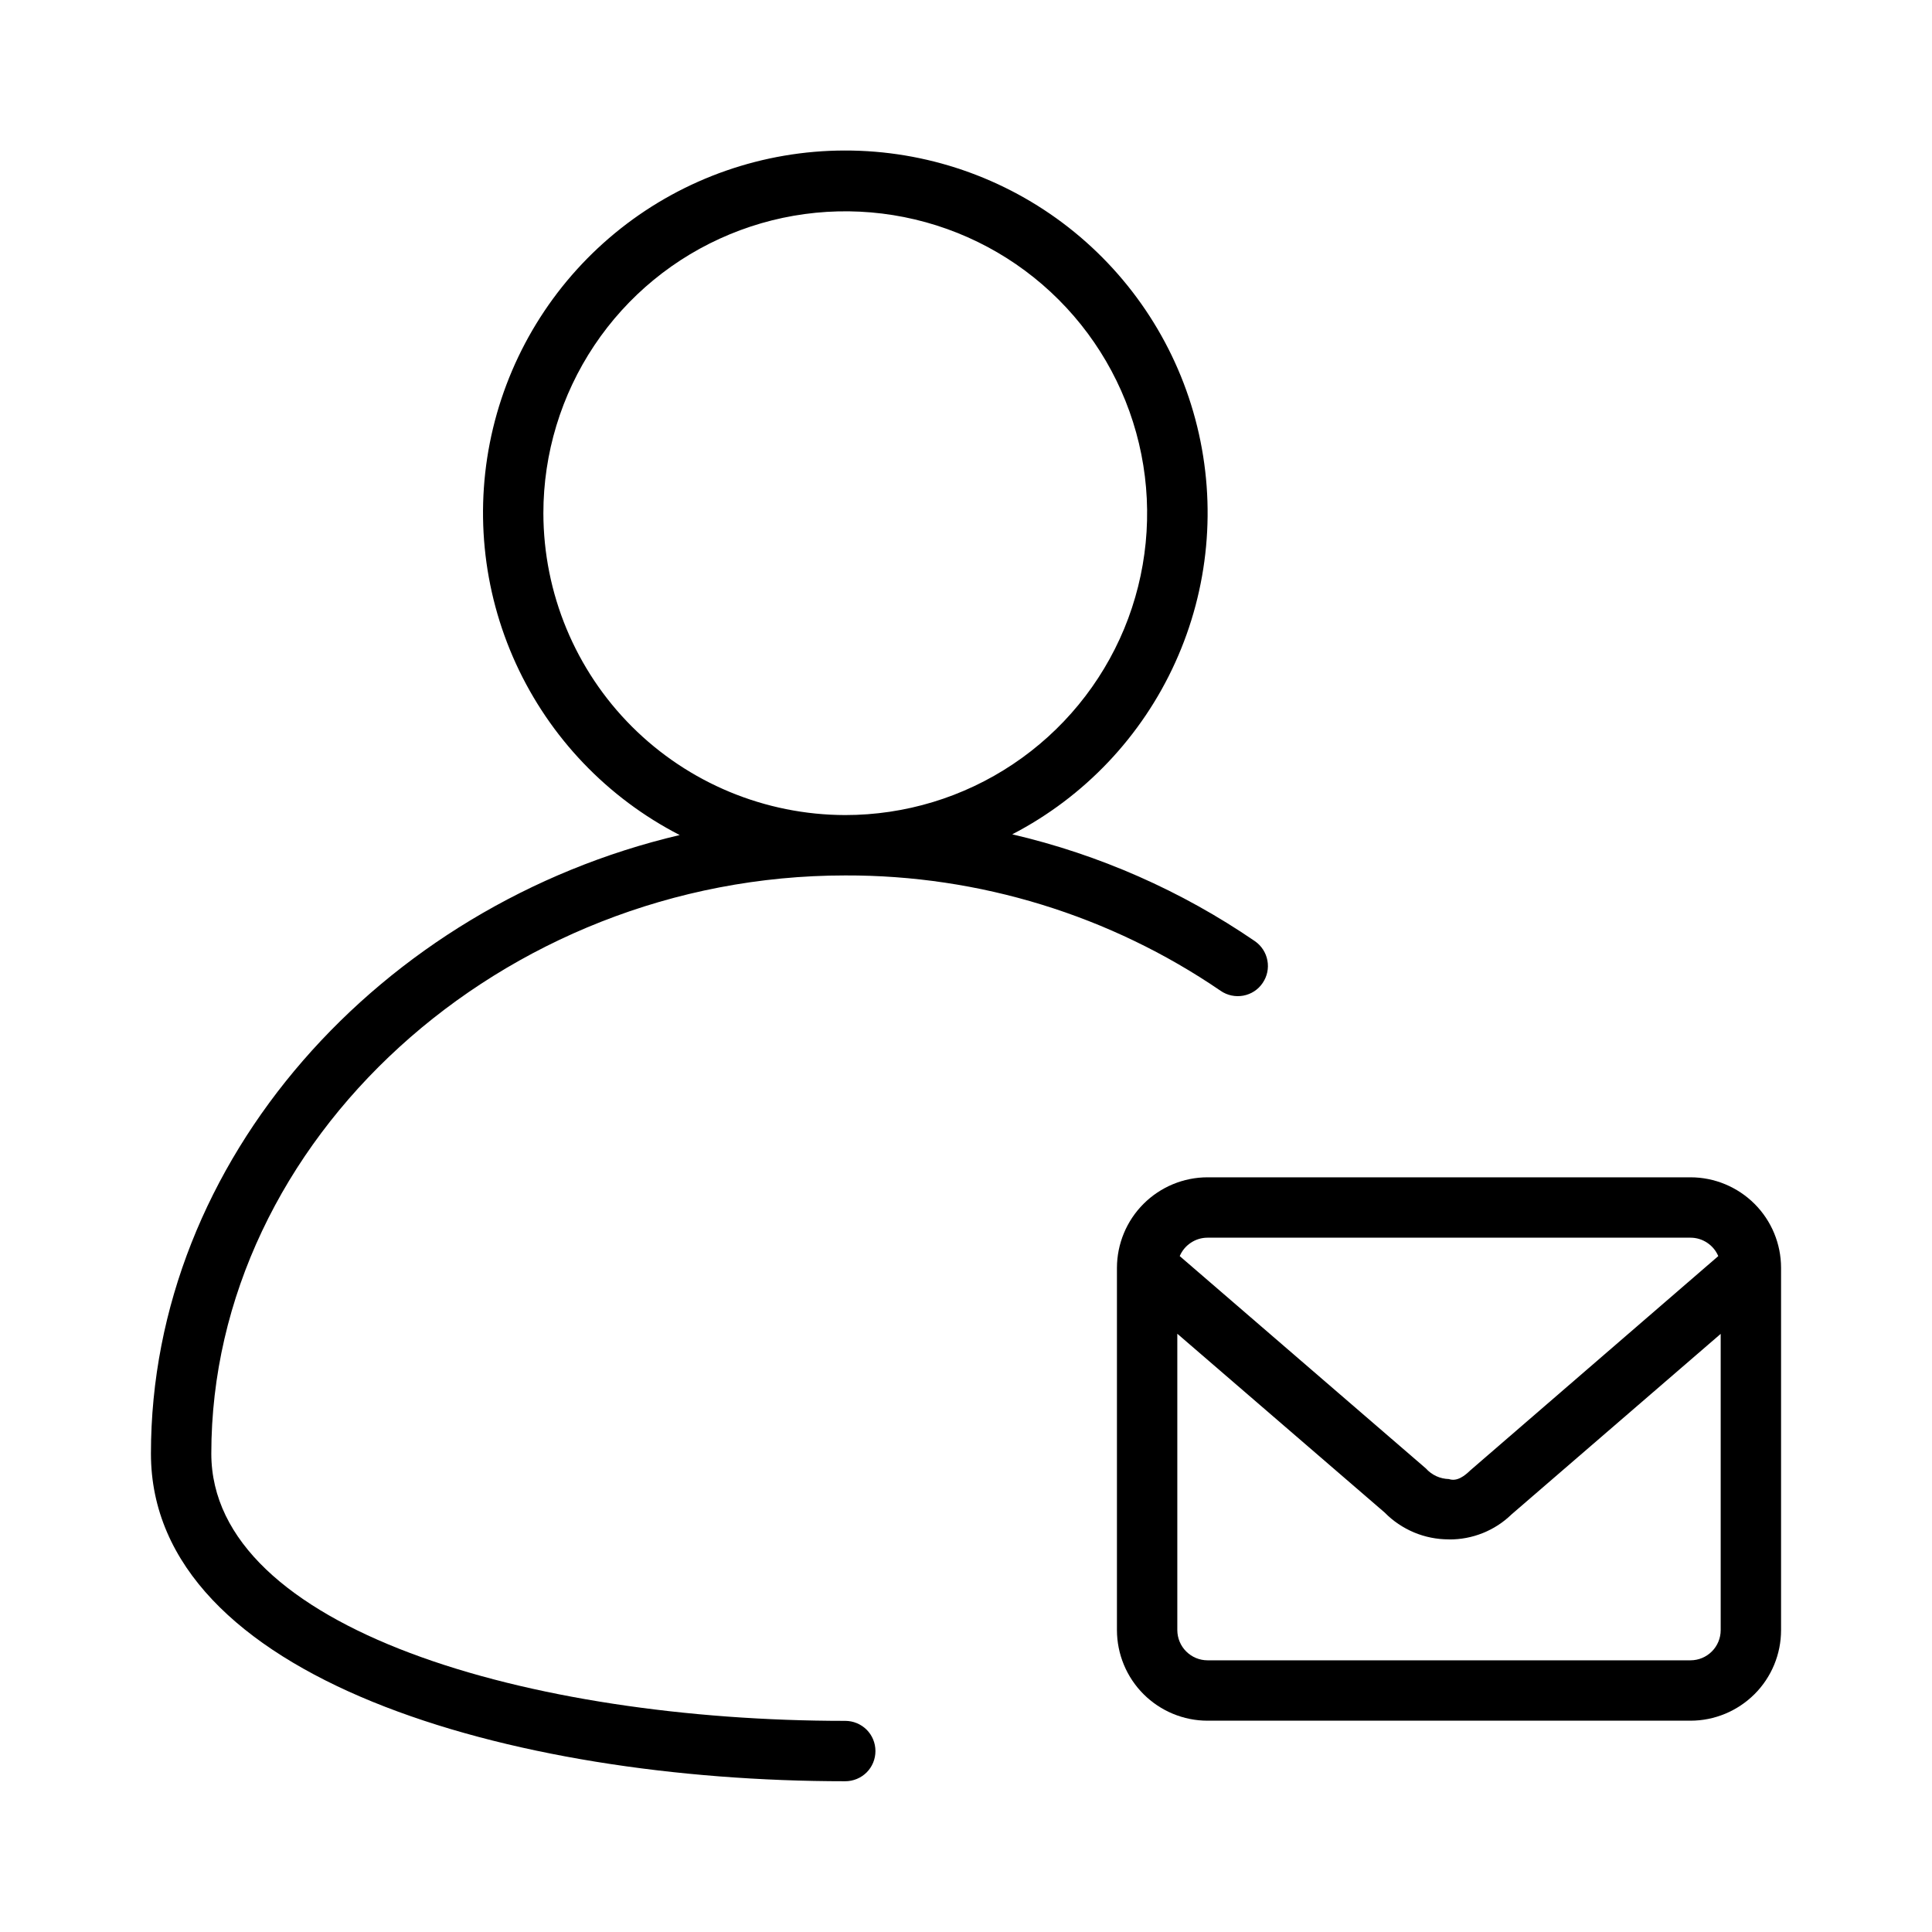
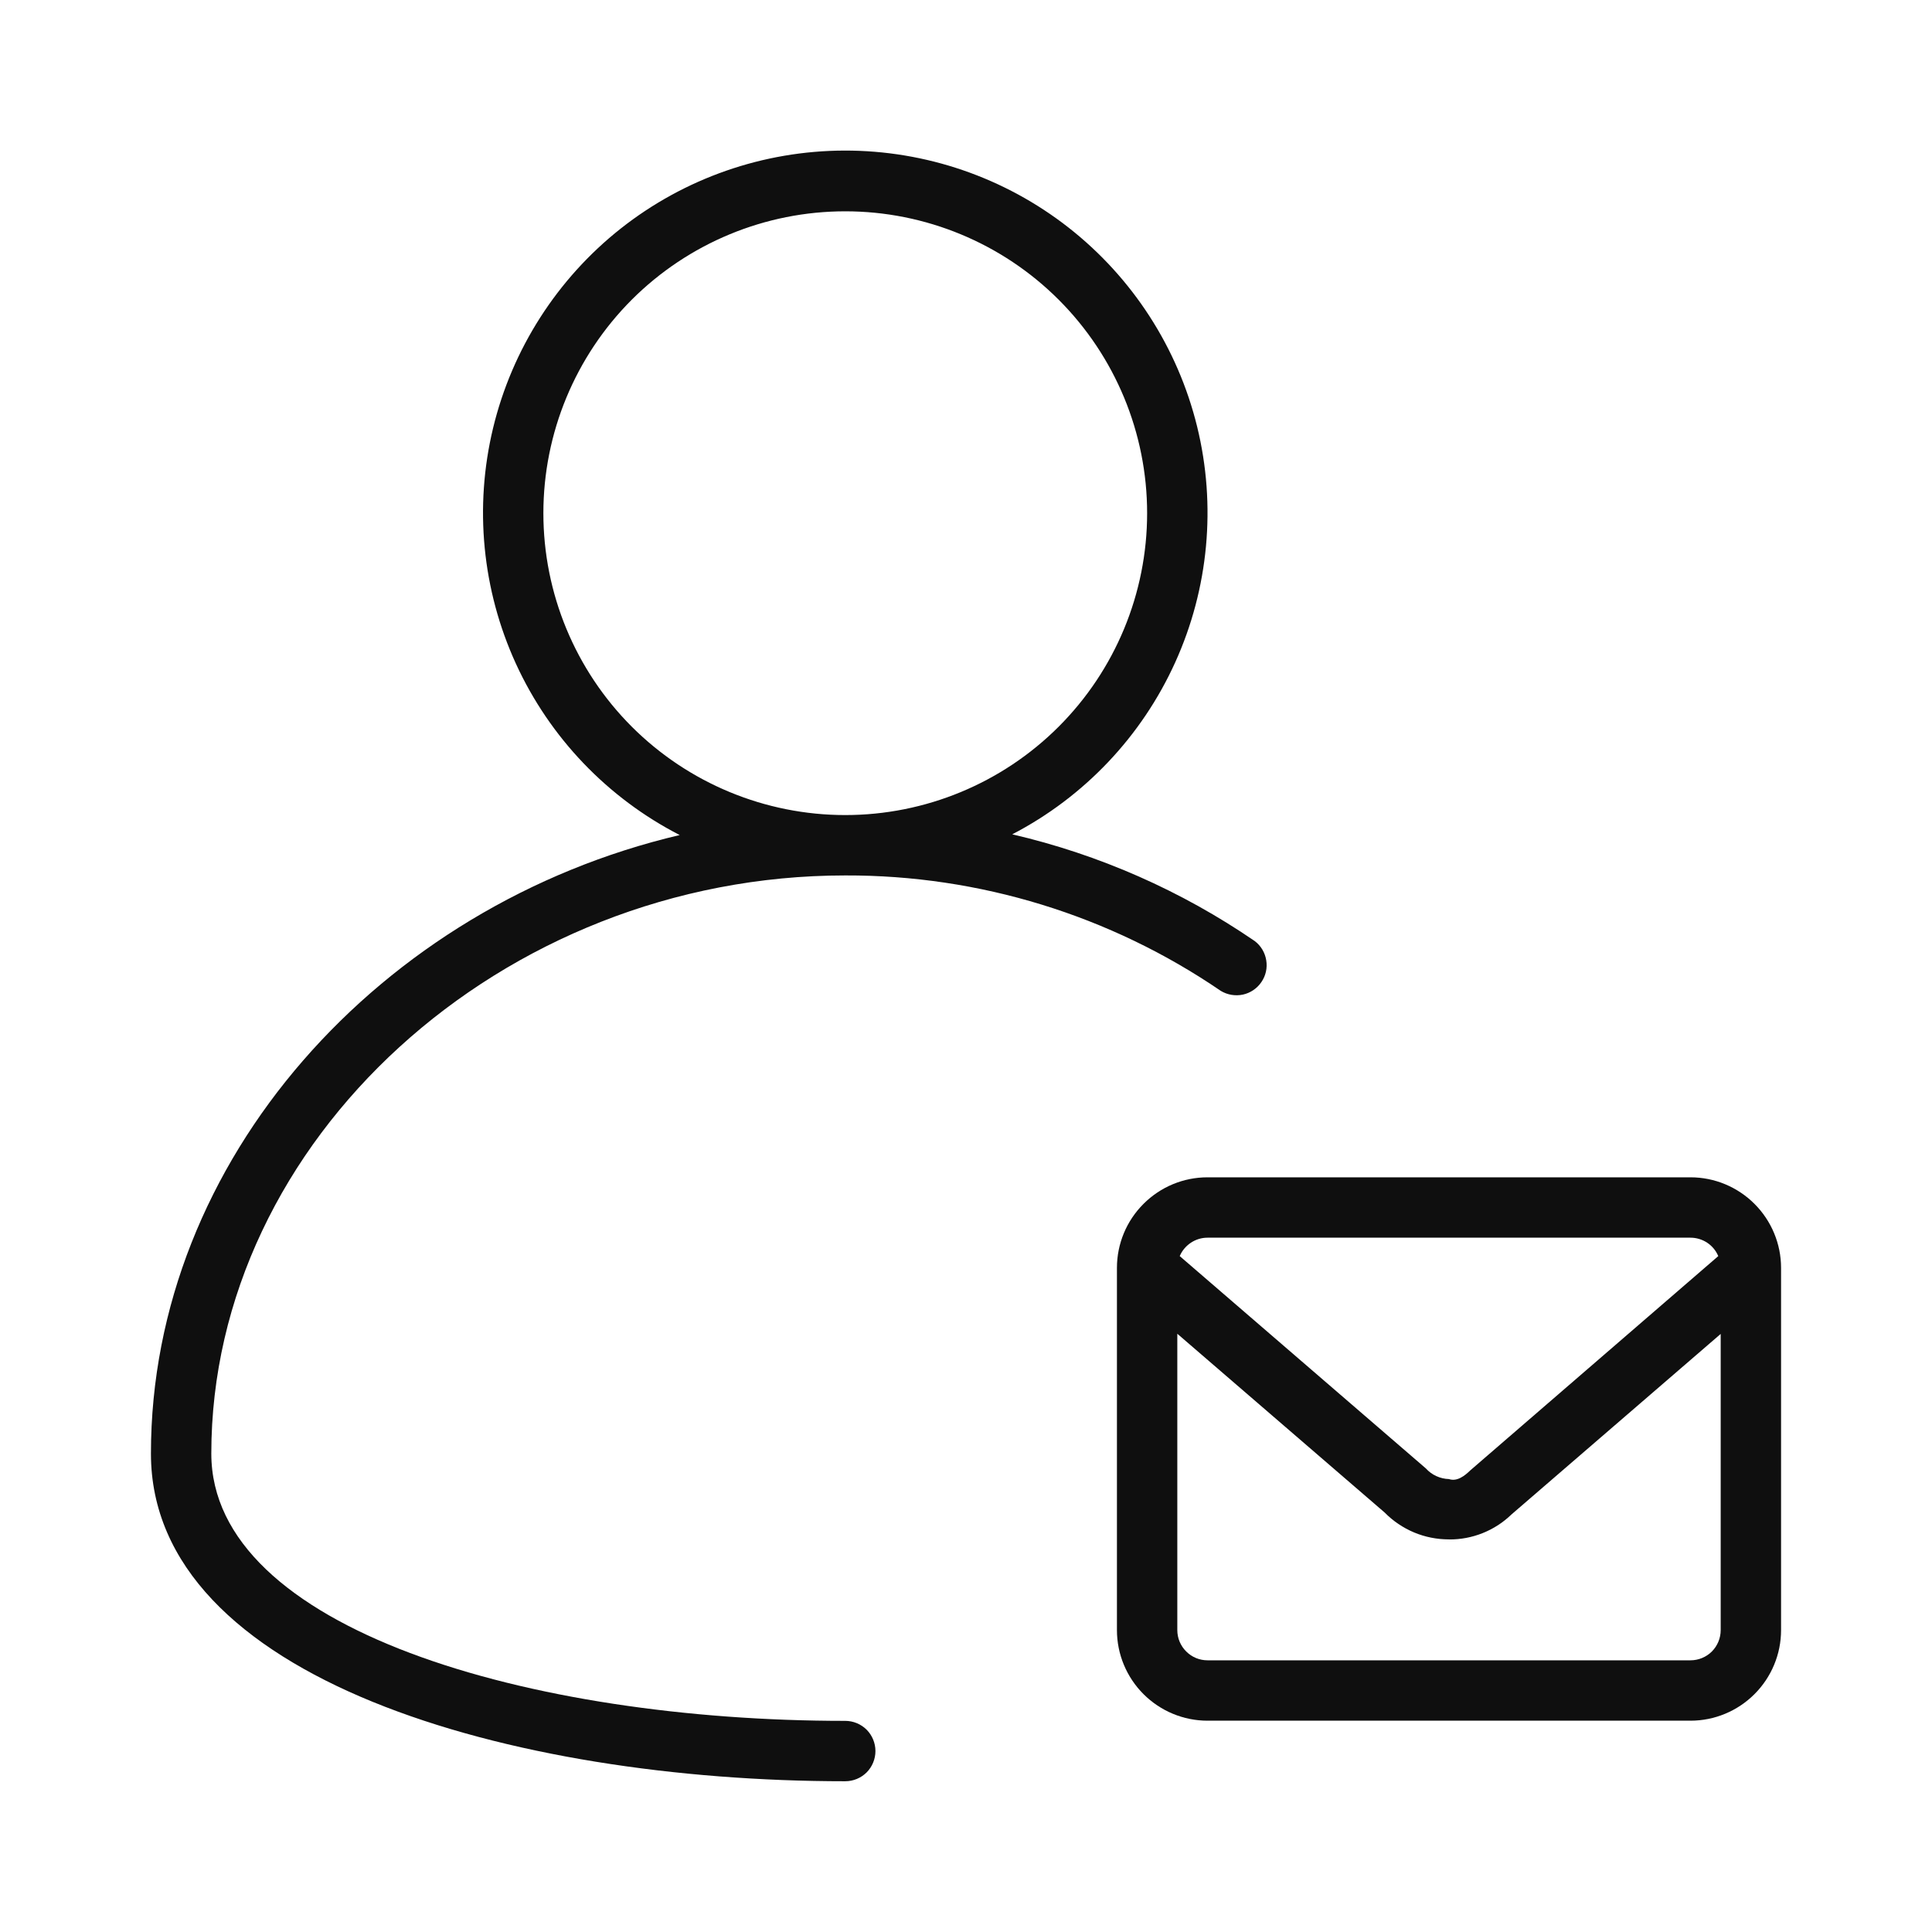
<svg xmlns="http://www.w3.org/2000/svg" width="32" height="32" viewBox="0 0 32 32" fill="none">
-   <path d="M28 19.5H20C19.603 19.5 19.221 19.659 18.94 19.94C18.659 20.221 18.501 20.602 18.5 21V27C18.501 27.398 18.659 27.779 18.94 28.06C19.221 28.341 19.603 28.5 20 28.5H28C28.398 28.5 28.779 28.341 29.061 28.06C29.342 27.779 29.5 27.398 29.5 27V21C29.5 20.602 29.342 20.221 29.061 19.94C28.779 19.659 28.398 19.5 28 19.5ZM20 20.5H28C28.099 20.5 28.194 20.529 28.276 20.584C28.358 20.638 28.422 20.715 28.46 20.805L24.355 24.352C24.259 24.445 24.133 24.544 23.999 24.498C23.927 24.496 23.856 24.48 23.79 24.45C23.724 24.419 23.665 24.376 23.617 24.322L19.54 20.805C19.578 20.715 19.642 20.638 19.724 20.584C19.806 20.529 19.902 20.5 20 20.5ZM28 27.5H20C19.868 27.5 19.741 27.447 19.647 27.353C19.553 27.26 19.501 27.133 19.5 27V22.091L22.935 25.053C23.073 25.194 23.239 25.305 23.421 25.382C23.603 25.458 23.799 25.497 23.996 25.497L24.001 25.498C24.387 25.501 24.759 25.352 25.035 25.084L28.5 22.093V27C28.5 27.133 28.447 27.26 28.354 27.353C28.26 27.447 28.133 27.5 28 27.5Z" fill="black" />
-   <path d="M14 28.503C8.783 28.503 3.5 26.983 3.5 24.076C3.5 18.886 8.309 14.5 14 14.5C16.219 14.493 18.388 15.16 20.219 16.412C20.328 16.487 20.463 16.515 20.593 16.491C20.723 16.467 20.839 16.392 20.913 16.282C20.988 16.173 21.017 16.038 20.992 15.908C20.968 15.778 20.893 15.663 20.784 15.588C19.566 14.754 18.204 14.154 16.766 13.819C17.96 13.2 18.911 12.197 19.466 10.972C20.022 9.747 20.15 8.371 19.829 7.064C19.509 5.758 18.759 4.597 17.7 3.768C16.641 2.939 15.334 2.49 13.989 2.493C12.644 2.495 11.338 2.95 10.283 3.783C9.227 4.617 8.482 5.781 8.167 7.089C7.852 8.396 7.986 9.772 8.546 10.994C9.107 12.217 10.062 13.216 11.258 13.831C6.299 14.997 2.5 19.211 2.5 24.076C2.5 27.805 8.461 29.503 14 29.503C14.133 29.503 14.26 29.45 14.354 29.357C14.448 29.263 14.5 29.136 14.5 29.003C14.5 28.87 14.448 28.743 14.354 28.649C14.26 28.556 14.133 28.503 14 28.503ZM9 8.5C9 7.511 9.294 6.544 9.843 5.722C10.392 4.9 11.173 4.259 12.087 3.881C13.001 3.502 14.006 3.403 14.976 3.596C15.946 3.789 16.837 4.265 17.536 4.965C18.235 5.664 18.711 6.555 18.904 7.525C19.097 8.495 18.998 9.5 18.62 10.414C18.241 11.327 17.6 12.108 16.778 12.657C15.956 13.207 14.989 13.5 14 13.5C12.675 13.498 11.404 12.971 10.466 12.034C9.529 11.097 9.002 9.826 9 8.5Z" fill="black" />
+   <path d="M28 19.5H20C19.602 19.5 19.221 19.658 18.94 19.94C18.658 20.221 18.5 20.602 18.5 21V27C18.5 27.398 18.659 27.779 18.94 28.06C19.221 28.341 19.602 28.5 20 28.5H28C28.398 28.5 28.779 28.341 29.06 28.06C29.341 27.779 29.5 27.398 29.5 27V21C29.5 20.602 29.341 20.221 29.06 19.94C28.779 19.659 28.398 19.5 28 19.5V19.5ZM20 20.5H28C28.098 20.5 28.194 20.529 28.276 20.583C28.358 20.637 28.422 20.715 28.46 20.805L24.355 24.352C24.259 24.445 24.133 24.544 23.999 24.498C23.927 24.496 23.856 24.479 23.79 24.449C23.724 24.419 23.666 24.376 23.617 24.322L19.54 20.805C19.578 20.715 19.643 20.638 19.724 20.584C19.806 20.529 19.902 20.5 20 20.5ZM28 27.5H20C19.867 27.5 19.74 27.447 19.647 27.353C19.553 27.26 19.5 27.133 19.5 27V22.091L22.935 25.053C23.074 25.194 23.239 25.305 23.421 25.382C23.603 25.458 23.799 25.497 23.996 25.497L24.001 25.498C24.387 25.501 24.758 25.352 25.035 25.084L28.5 22.094V27C28.5 27.133 28.447 27.26 28.354 27.354C28.26 27.447 28.133 27.5 28 27.5V27.5Z" fill="#0F0F0F" />
+   <path d="M14 28.503C8.783 28.503 3.5 26.983 3.5 24.076C3.5 18.886 8.31 14.5 14 14.5C16.22 14.493 18.388 15.16 20.22 16.412C20.329 16.478 20.46 16.5 20.585 16.474C20.71 16.447 20.82 16.373 20.892 16.267C20.965 16.162 20.994 16.032 20.973 15.906C20.953 15.78 20.886 15.666 20.784 15.588C19.566 14.753 18.204 14.153 16.766 13.819C17.959 13.199 18.91 12.196 19.465 10.971C20.02 9.747 20.148 8.371 19.828 7.065C19.507 5.759 18.757 4.598 17.698 3.769C16.639 2.94 15.332 2.491 13.987 2.494C12.643 2.497 11.338 2.952 10.282 3.785C9.227 4.619 8.482 5.783 8.167 7.09C7.852 8.397 7.986 9.773 8.546 10.995C9.107 12.218 10.062 13.216 11.258 13.831C6.3 14.997 2.5 19.21 2.5 24.076C2.5 27.805 8.461 29.503 14 29.503C14.133 29.503 14.26 29.45 14.354 29.357C14.447 29.263 14.5 29.136 14.5 29.003C14.5 28.87 14.447 28.743 14.354 28.649C14.26 28.556 14.133 28.503 14 28.503ZM9 8.5C9 7.174 9.527 5.902 10.464 4.964C11.402 4.027 12.674 3.5 14 3.5C15.326 3.5 16.598 4.027 17.535 4.964C18.473 5.902 19 7.174 19 8.5C19 9.826 18.473 11.098 17.535 12.036C16.598 12.973 15.326 13.5 14 13.5C12.674 13.5 11.402 12.973 10.464 12.036C9.527 11.098 9 9.826 9 8.5V8.5Z" fill="#0F0F0F" />
</svg>
